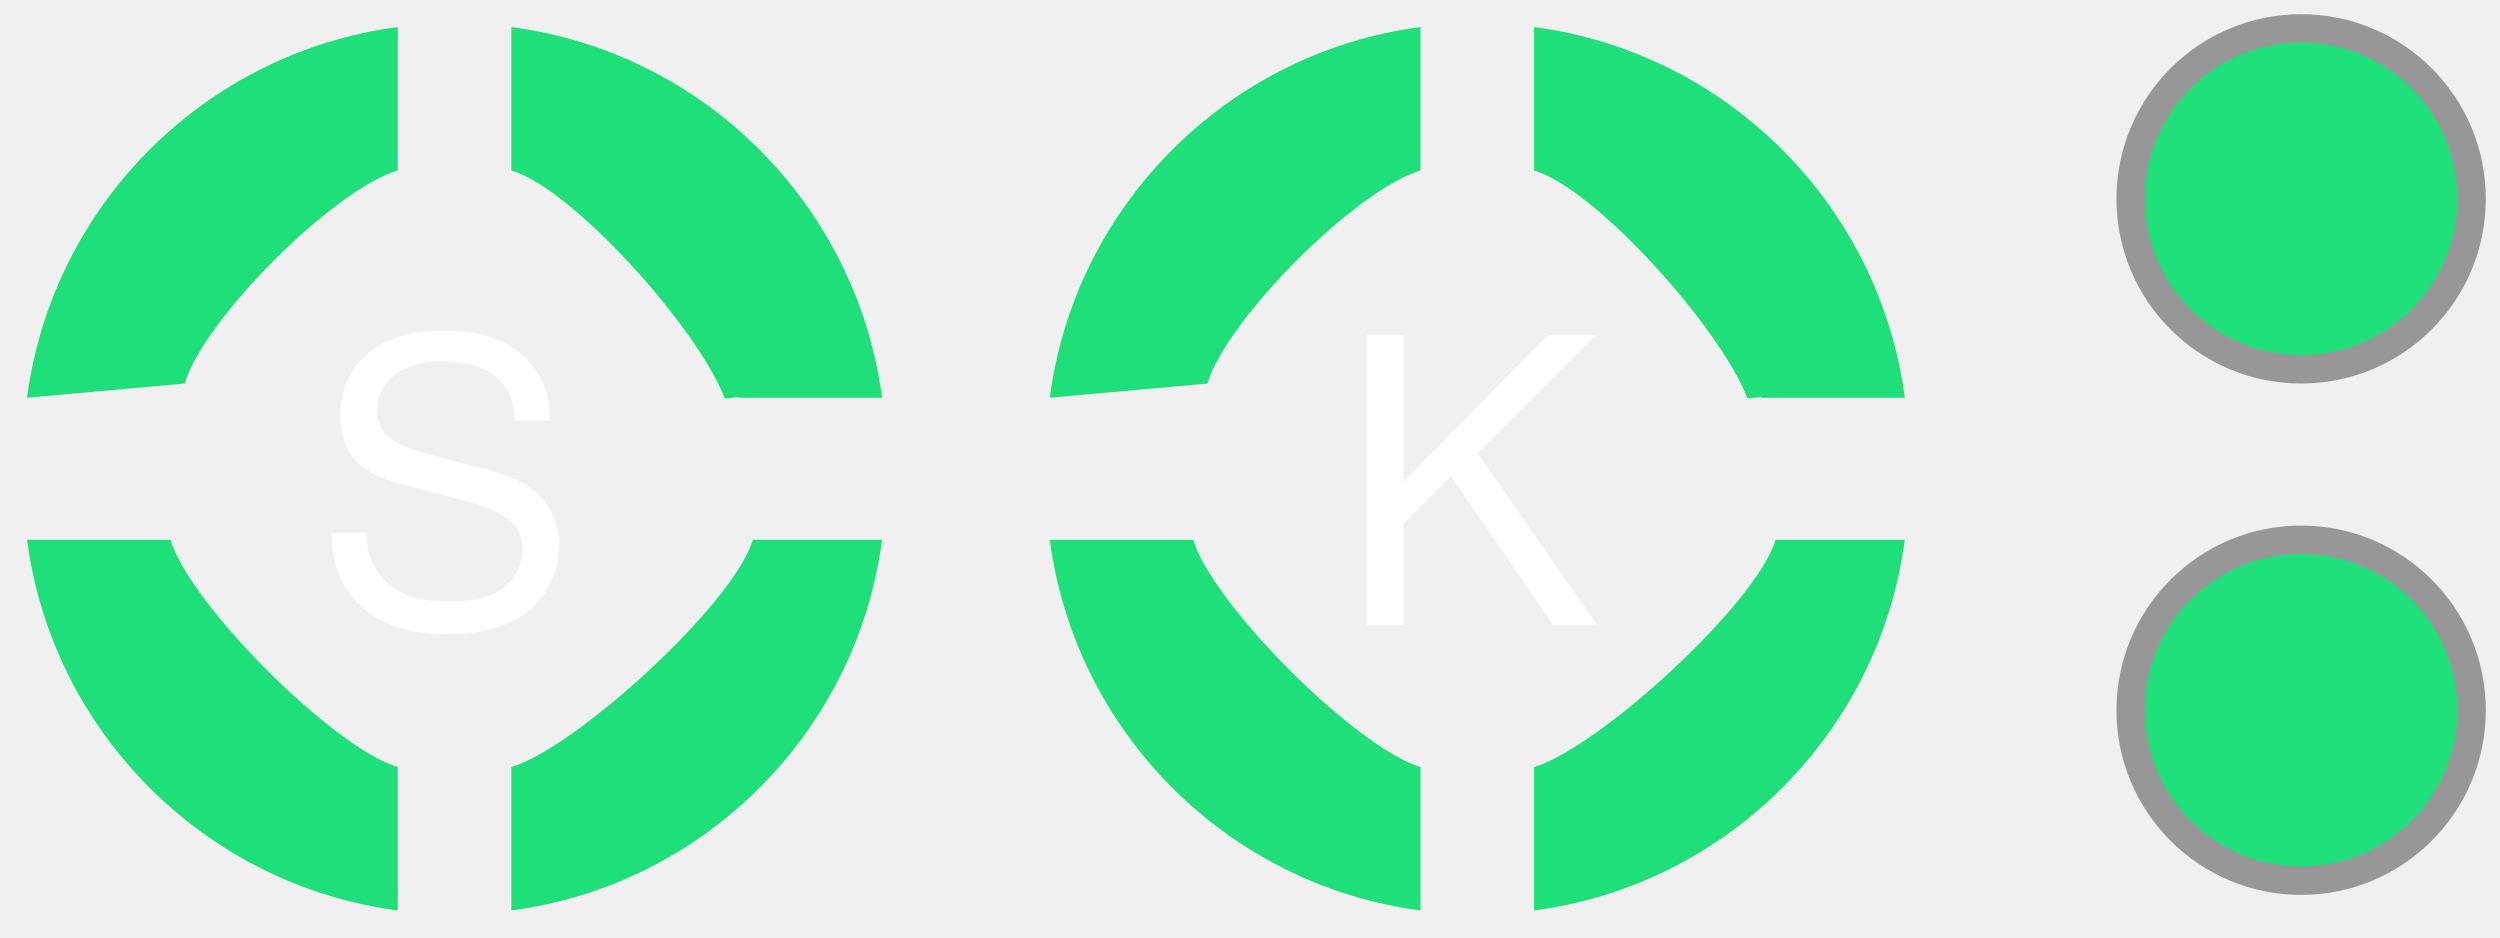
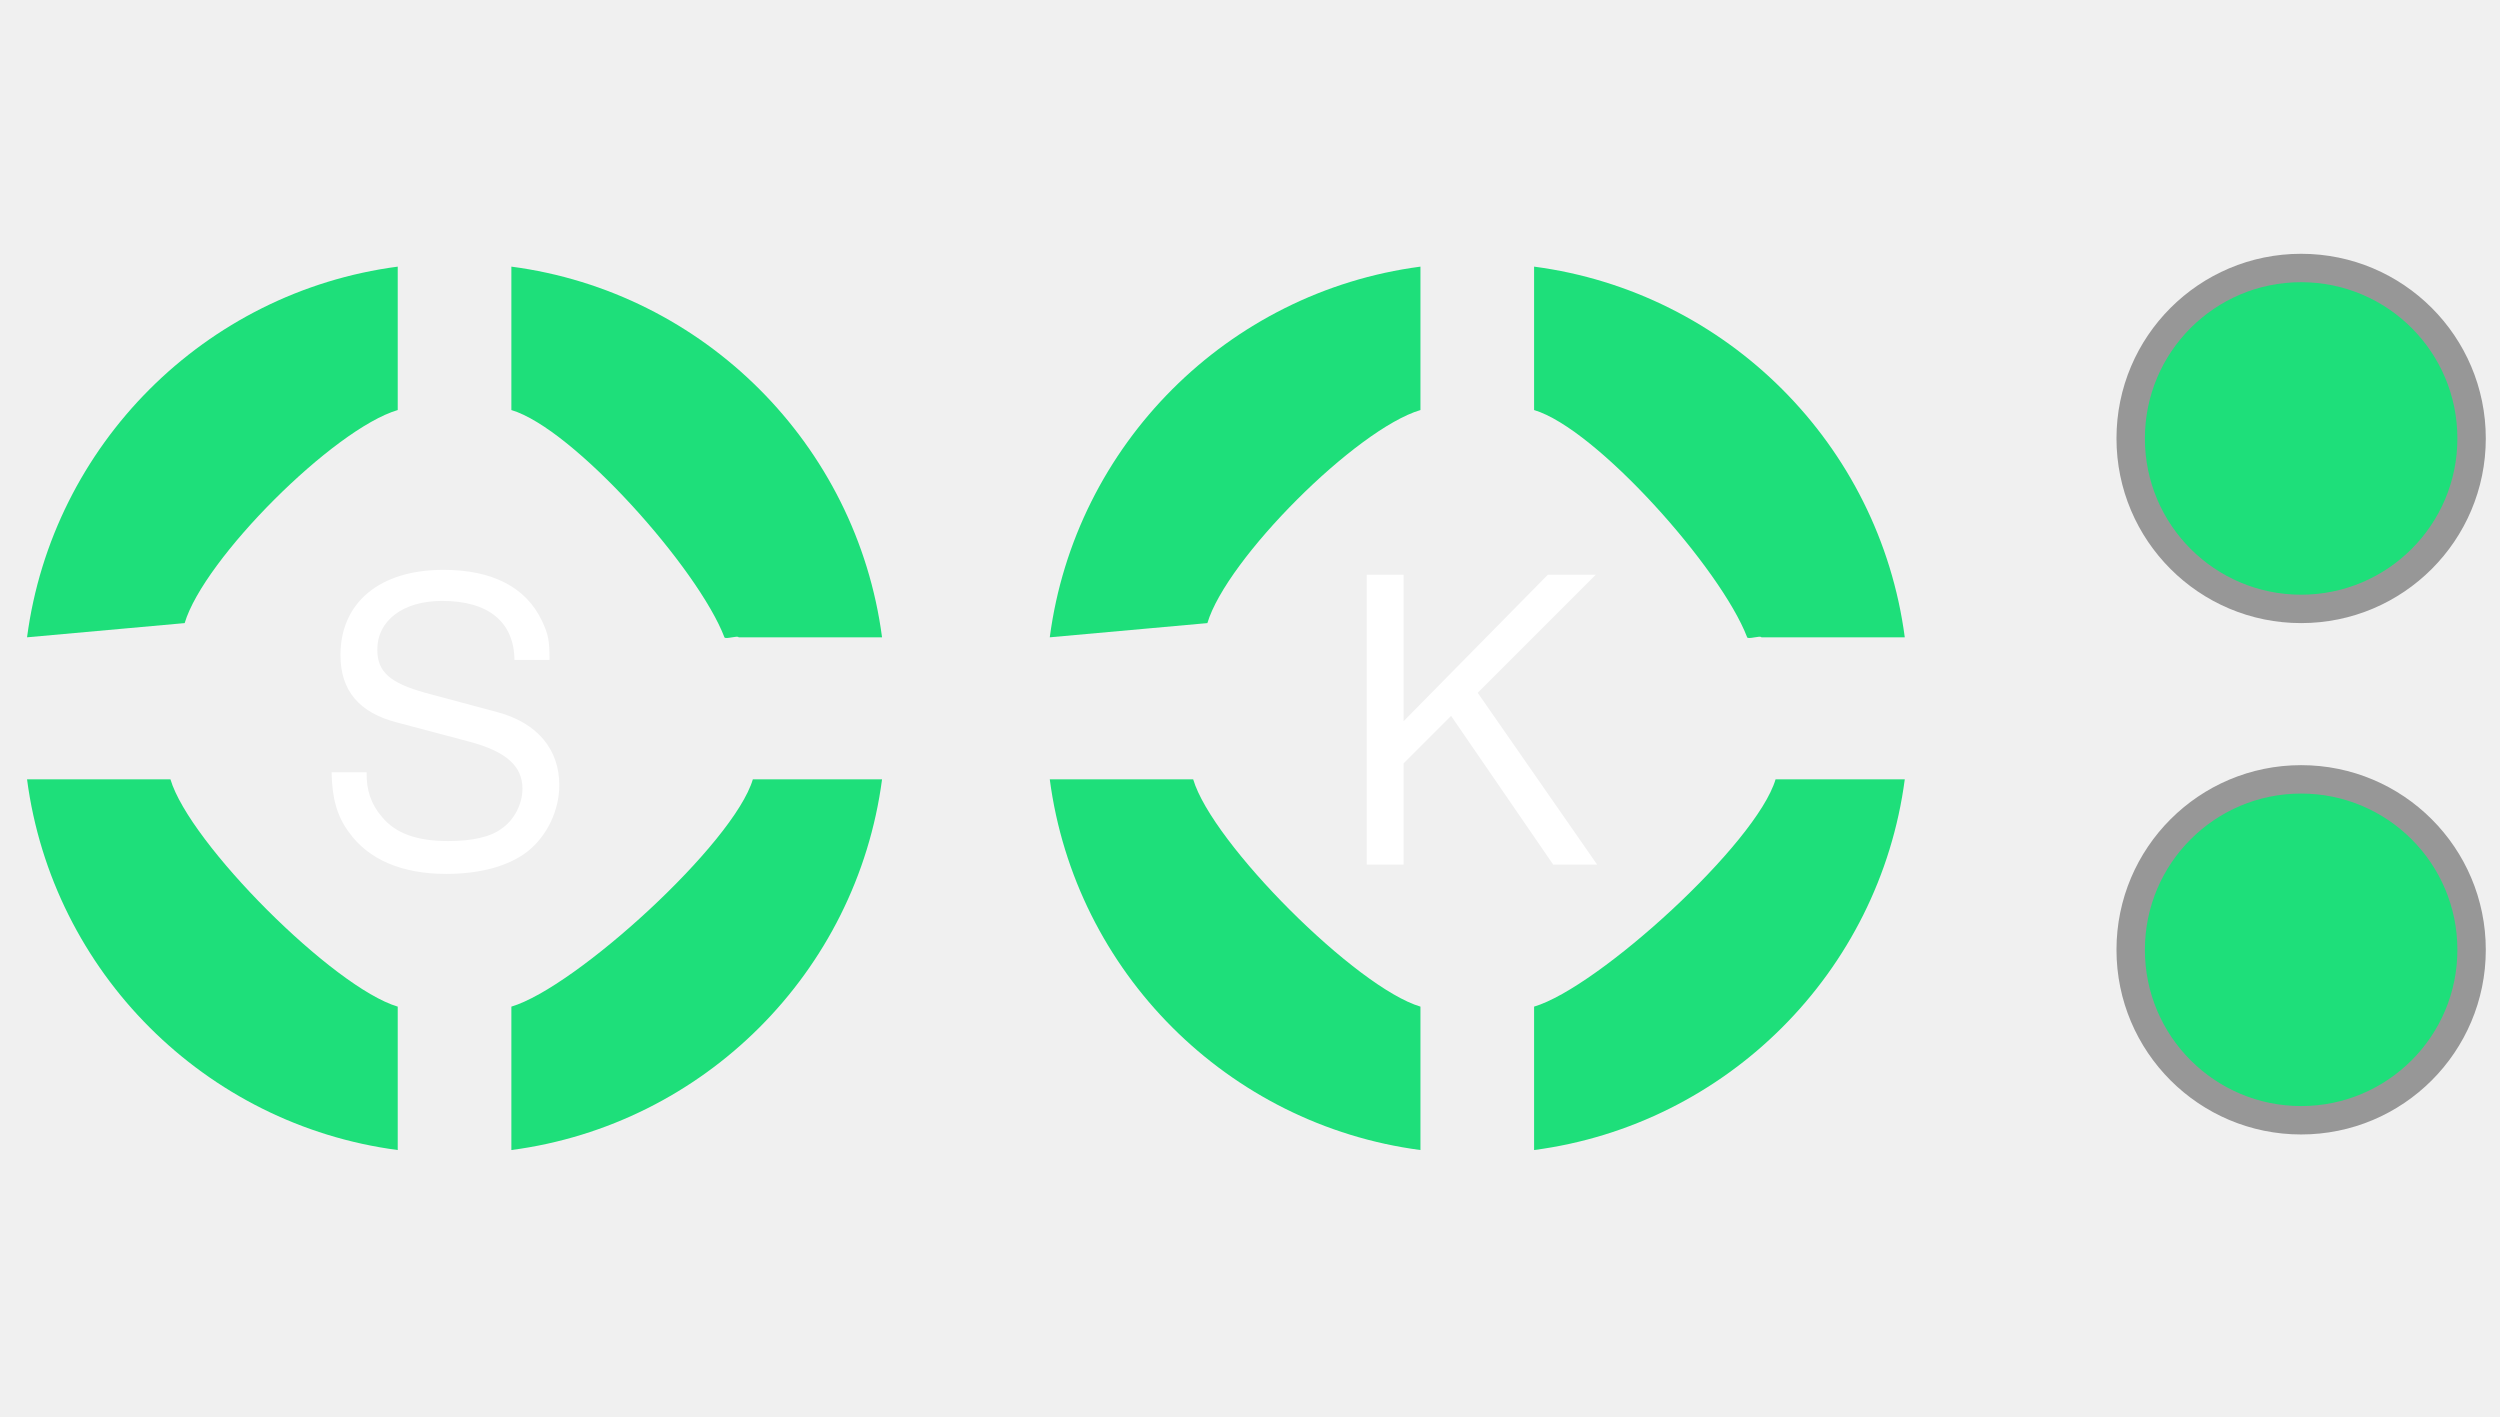
- <svg xmlns="http://www.w3.org/2000/svg" width="88px" height="33px" viewBox="0 0 88 33" version="1.1">
+ <svg xmlns="http://www.w3.org/2000/svg" width="150px" height="85px" viewBox="0 0 88 33" version="1.1">
  <defs />
  <g id="Page-1" stroke="none" stroke-width="1" fill="none" fill-rule="evenodd">
    <g id="Radars11">
      <g id="Page-1">
        <g id="z-10-(1)">
          <g id="Écrans">
            <g id="Z10.-Dashboard">
              <g id="Comms-&amp;-Alerts">
                <text id="S" font-family="Helvetica" font-size="14" font-weight="normal" fill="#FFFFFF">
                  <tspan x="11" y="22">S</tspan>
                </text>
                <path d="M14,32.048 L14,27 C11.739,26.328 6.672,21.261 6,19 L0.952,19 C1.845,25.783 7.217,31.155 14,32.048 Z" id="s-band-4" fill="#1EDF7A" />
                <path d="M31.048,19 L26.5,19 C25.828,21.261 20.261,26.328 18,27 L18,32.048 C24.783,31.155 30.155,25.783 31.048,19 Z" id="s-band-3" fill="#1EDF7A" />
                <path d="M31.048,14 L26,14 C25.978,13.925 25.532,14.083 25.5,14 C24.577,11.581 20.186,6.65 18,6 L18,0.952 C24.783,1.845 30.155,7.217 31.048,14 Z" id="s-band-2" fill="#1EDF7A" />
                <path d="M14,0.952 L14,6 C11.739,6.672 7.172,11.239 6.5,13.5 L0.952,14 C1.845,7.217 7.217,1.845 14,0.952 Z" id="s-band-1" fill="#1EDF7A" />
                <text id="K" font-family="Helvetica" font-size="14" font-weight="normal" fill="#FFFFFF">
                  <tspan x="47" y="22">K</tspan>
                </text>
                <path d="M50,32.048 L50,27 C47.739,26.328 42.672,21.261 42,19 L36.952,19 C37.845,25.783 43.217,31.155 50,32.048 Z" id="k-band-4" fill="#1EDF7A" />
                <path d="M67.048,19 L62.5,19 C61.828,21.261 56.261,26.328 54,27 L54,32.048 C60.783,31.155 66.155,25.783 67.048,19 Z" id="k-band-3" fill="#1EDF7A" />
                <path d="M67.048,14 L62,14 C61.978,13.925 61.532,14.083 61.5,14 C60.577,11.581 56.186,6.65 54,6 L54,0.952 C60.783,1.845 66.155,7.217 67.048,14 Z" id="k-band-2" fill="#1EDF7A" />
                <path d="M50,0.952 L50,6 C47.739,6.672 43.172,11.239 42.5,13.5 L36.952,14 C37.845,7.217 43.217,1.845 50,0.952 Z" id="k-band-1" fill="#1EDF7A" />
                <path d="M81,31 C84.314,31 87,28.314 87,25 C87,21.686 84.314,19 81,19 C77.686,19 75,21.686 75,25 C75,28.314 77.686,31 81,31 L81,31 Z" id="OCA" stroke="#979797" fill="#1EDF7A" />
                <path d="M81,13 C84.314,13 87,10.314 87,7 C87,3.686 84.314,1 81,1 C77.686,1 75,3.686 75,7 C75,10.314 77.686,13 81,13 L81,13 Z" id="IAC" stroke="#979797" fill="#1EDF7A" />
              </g>
            </g>
          </g>
        </g>
      </g>
    </g>
  </g>
</svg>
